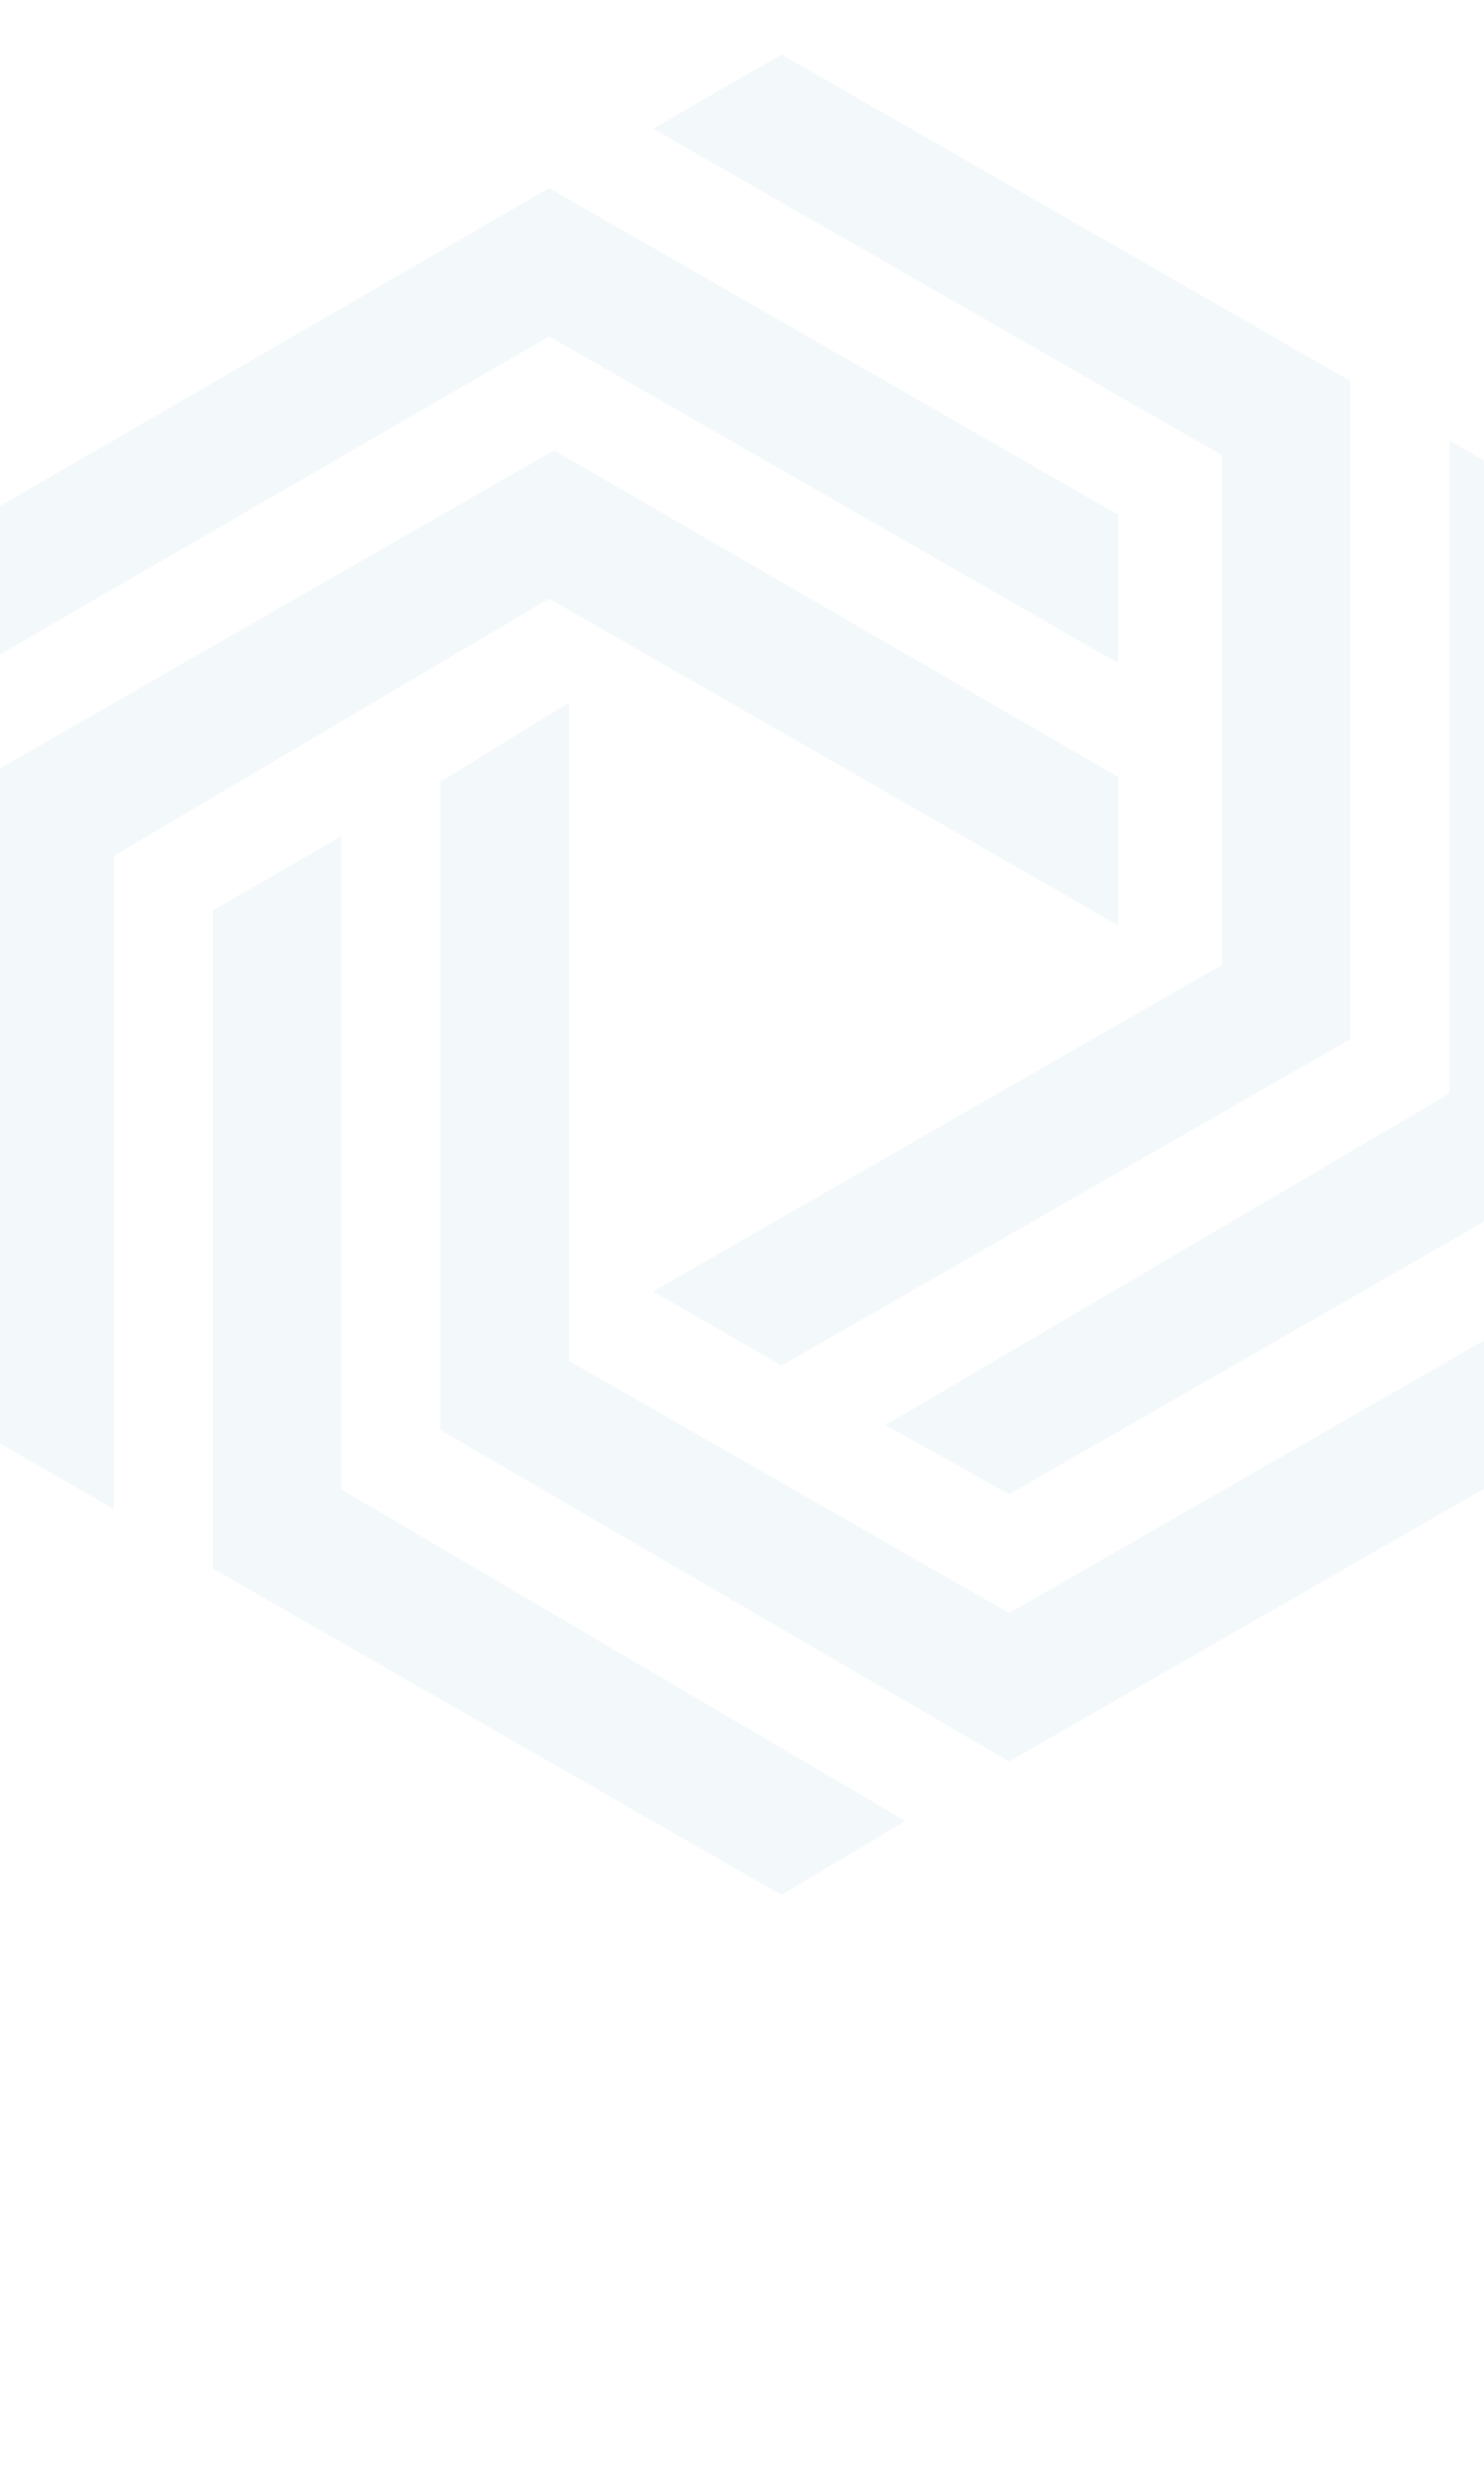
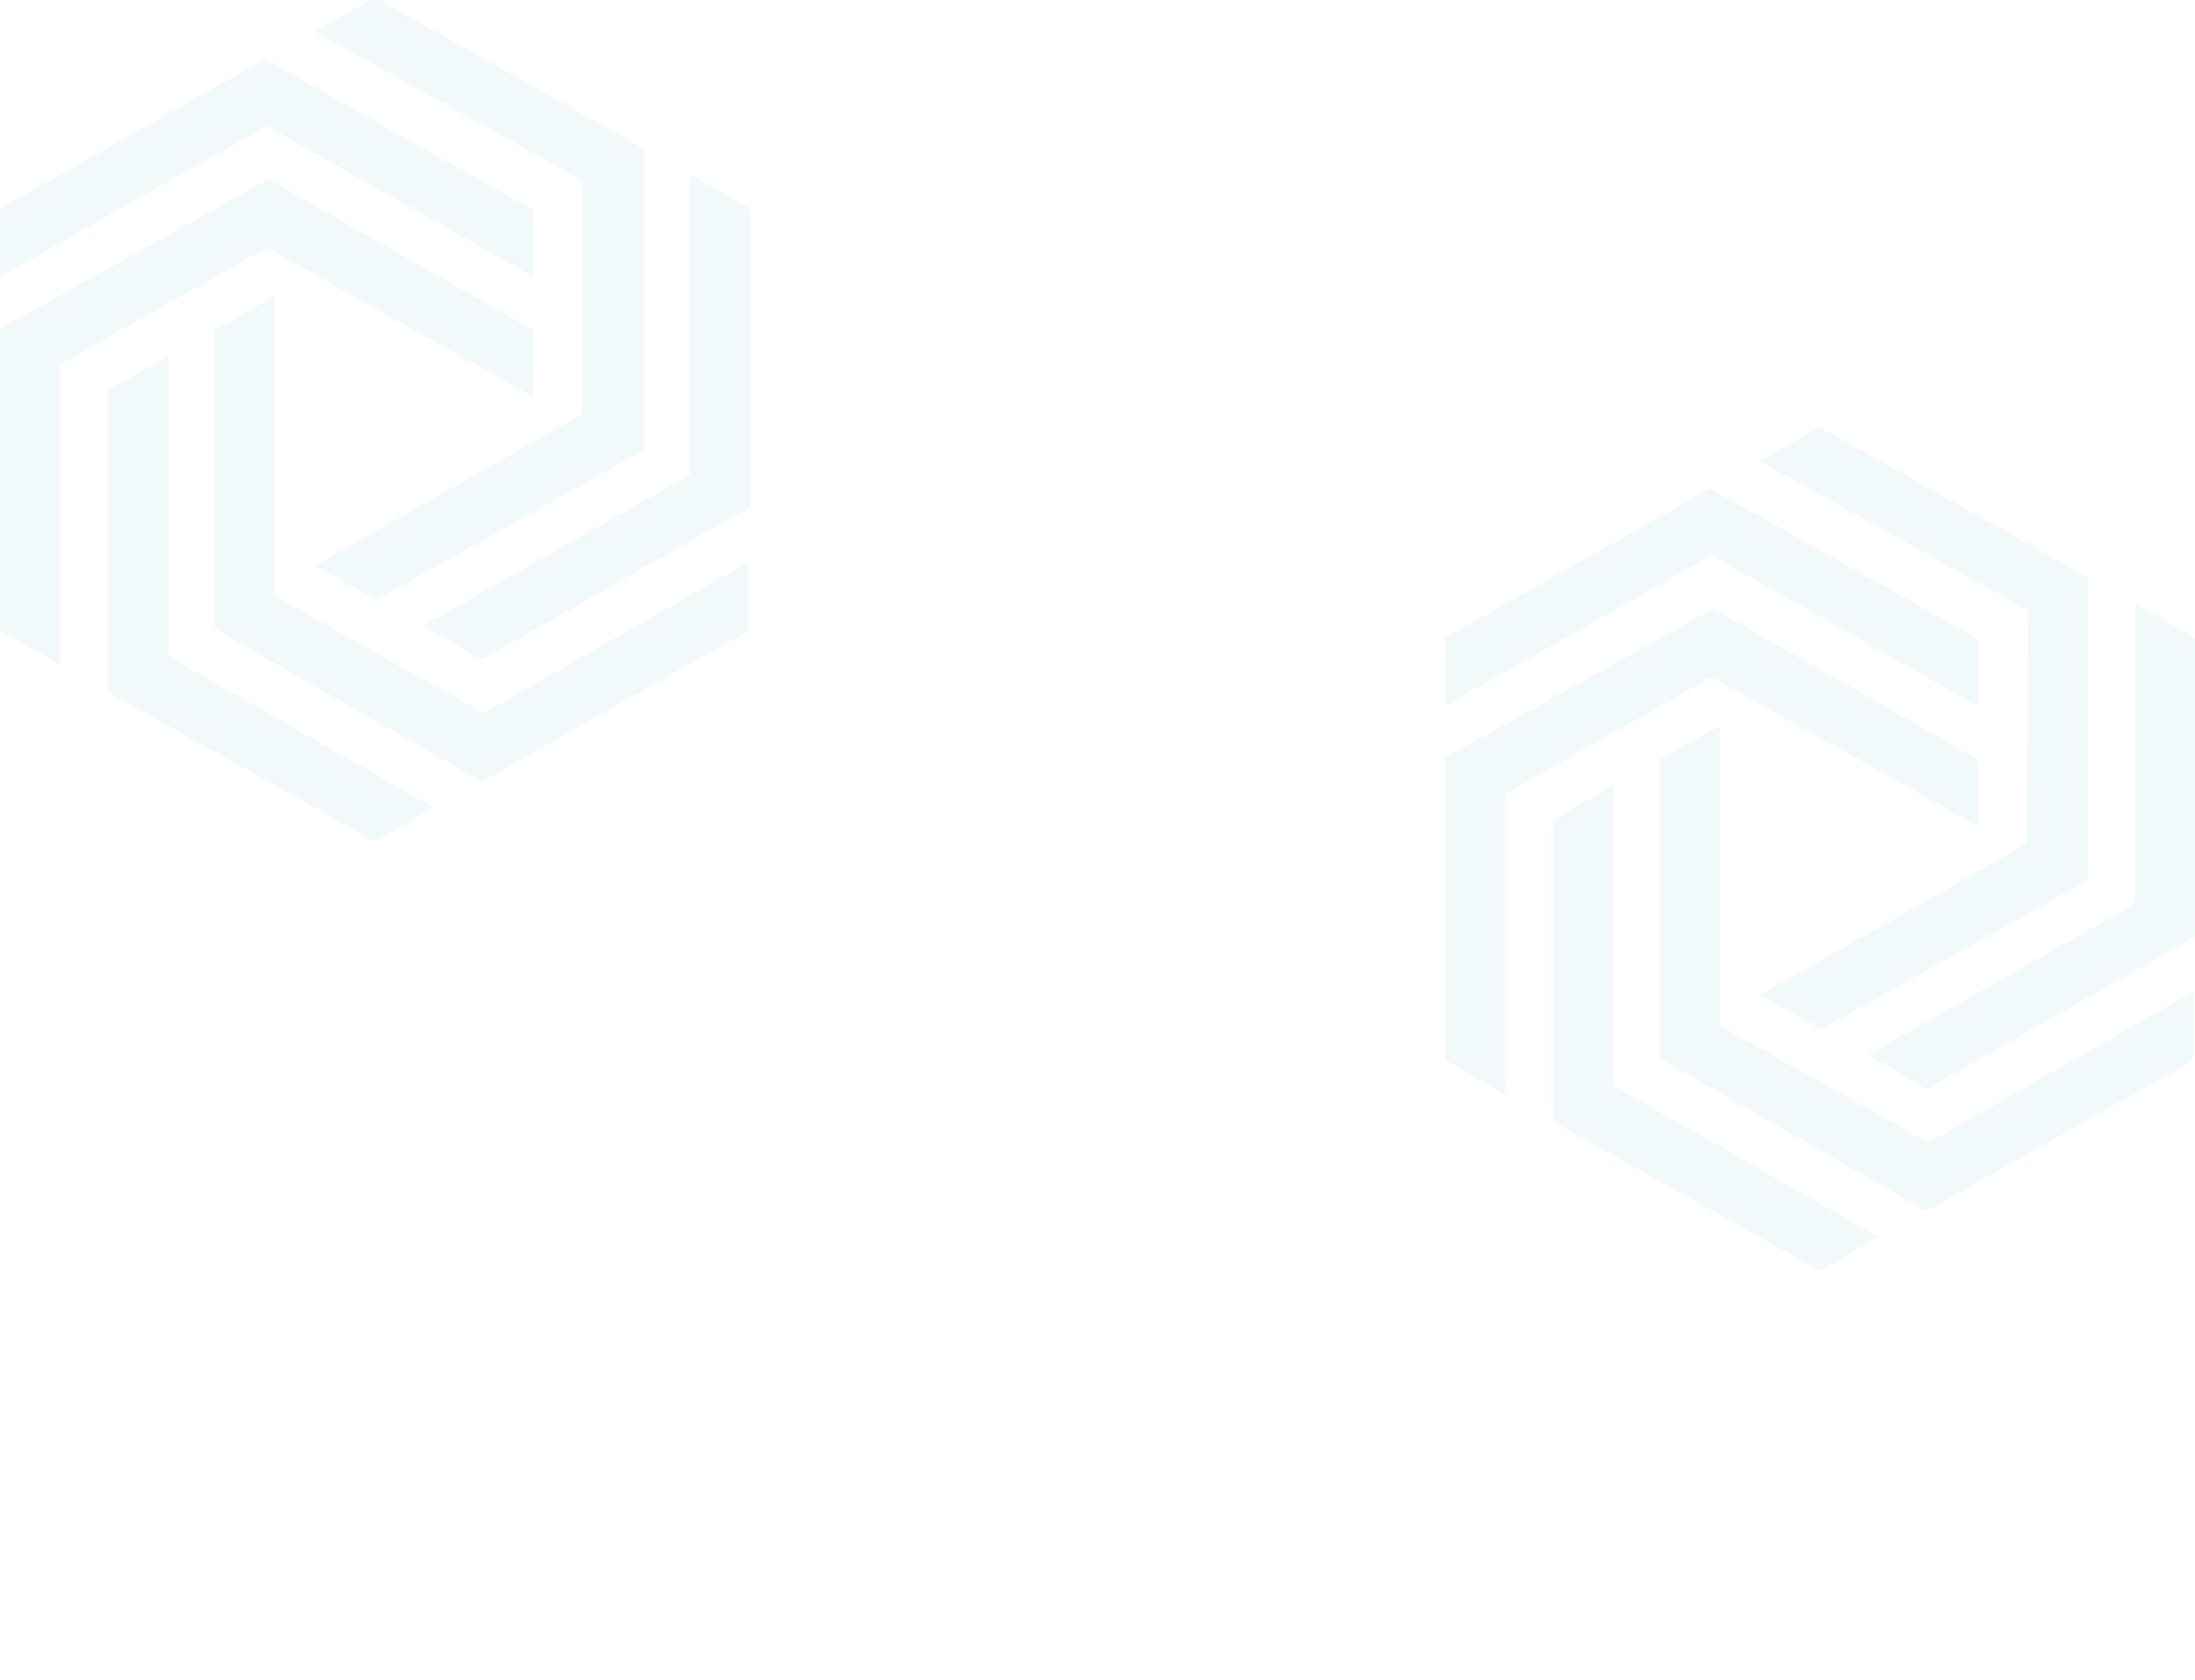
- <svg xmlns="http://www.w3.org/2000/svg" viewBox="5 3 30 50">
-   <path d="M4.7 13.4l11.4-6.6 11.5 6.6v3L16.1 9.8 4.7 16.4zm2.6 20.1L4.7 32V18.7l11.5-6.6 11.4 6.6v3l-11.5-6.6-8.8 5.2zm29.6-20.1v13.2l-11.5 6.6-2.5-1.4 11.4-6.7V11.9zM18.2 5.6l2.6-1.5 11.5 6.6V24l-11.5 6.6-2.6-1.5 11.5-6.6V12.2zm2.6 35.7L9.3 34.7V21.4l2.6-1.5v13.2l11.4 6.7zM36.9 29v3l-11.5 6.6-11.5-6.7V18.8l2.6-1.6v13.3l8.9 5.1z" fill="#4ba7b5" fill-opacity="0.07" />
+ <svg xmlns="http://www.w3.org/2000/svg" viewBox="0 0 1074 822" fill="#3fa3b5">
+   <path d="M0 102.1L129.7 29 261 102.9v32.6L130.5 61.6 0 135.4v-33.3zm29.4 223.2L0 308.6V160.9l131.3-73.1L261 161.6v32.6l-130.5-73.1-101.1 57.2v147zM367 102.1v146.1l-131.3 74.7-28.5-16.7 130.5-73.9V85.4l29.3 16.7zM154.1 15.5l29.4-16.7 131.3 73.9v147.7l-130.5 73.1-30.2-16.7 130.5-73.9.8-114.4-131.3-73zm29.4 396.3L53 338.8V191l29.4-16.7v146.9L212 395.1l-28.5 16.7zm182.7-136.6v33.4l-130.5 73.9-130.5-74.7V161.6l29.4-16.7v146.9L236.5 349l129.7-73.8zm340.8 37l129.7-73.1L968 313v32.6l-130.5-73.9L707 345.6v-33.4zm29.4 223.2L707 518.7V371l131.3-73L968 371.8v32.6l-130.5-73.1-101.1 57.2v146.9zM1074 312.2v146.1L942.7 533l-28.5-16.7 130.5-73.9V295.6l29.3 16.6zm-212.9-86.5l29.4-16.7 131.3 73.9v147.7l-130.5 73.1-30.2-16.7 130.5-73.9.8-114.4-131.3-73zM890.5 622L760 548.9V401.2l29.4-16.7v146.9L919 605.3 890.5 622zm182.7-136.6v33.4l-130.5 73.9L812.2 518V371.8l29.4-16.7V502l101.9 57.2 129.7-73.8z" fill-opacity=".07" />
</svg>
